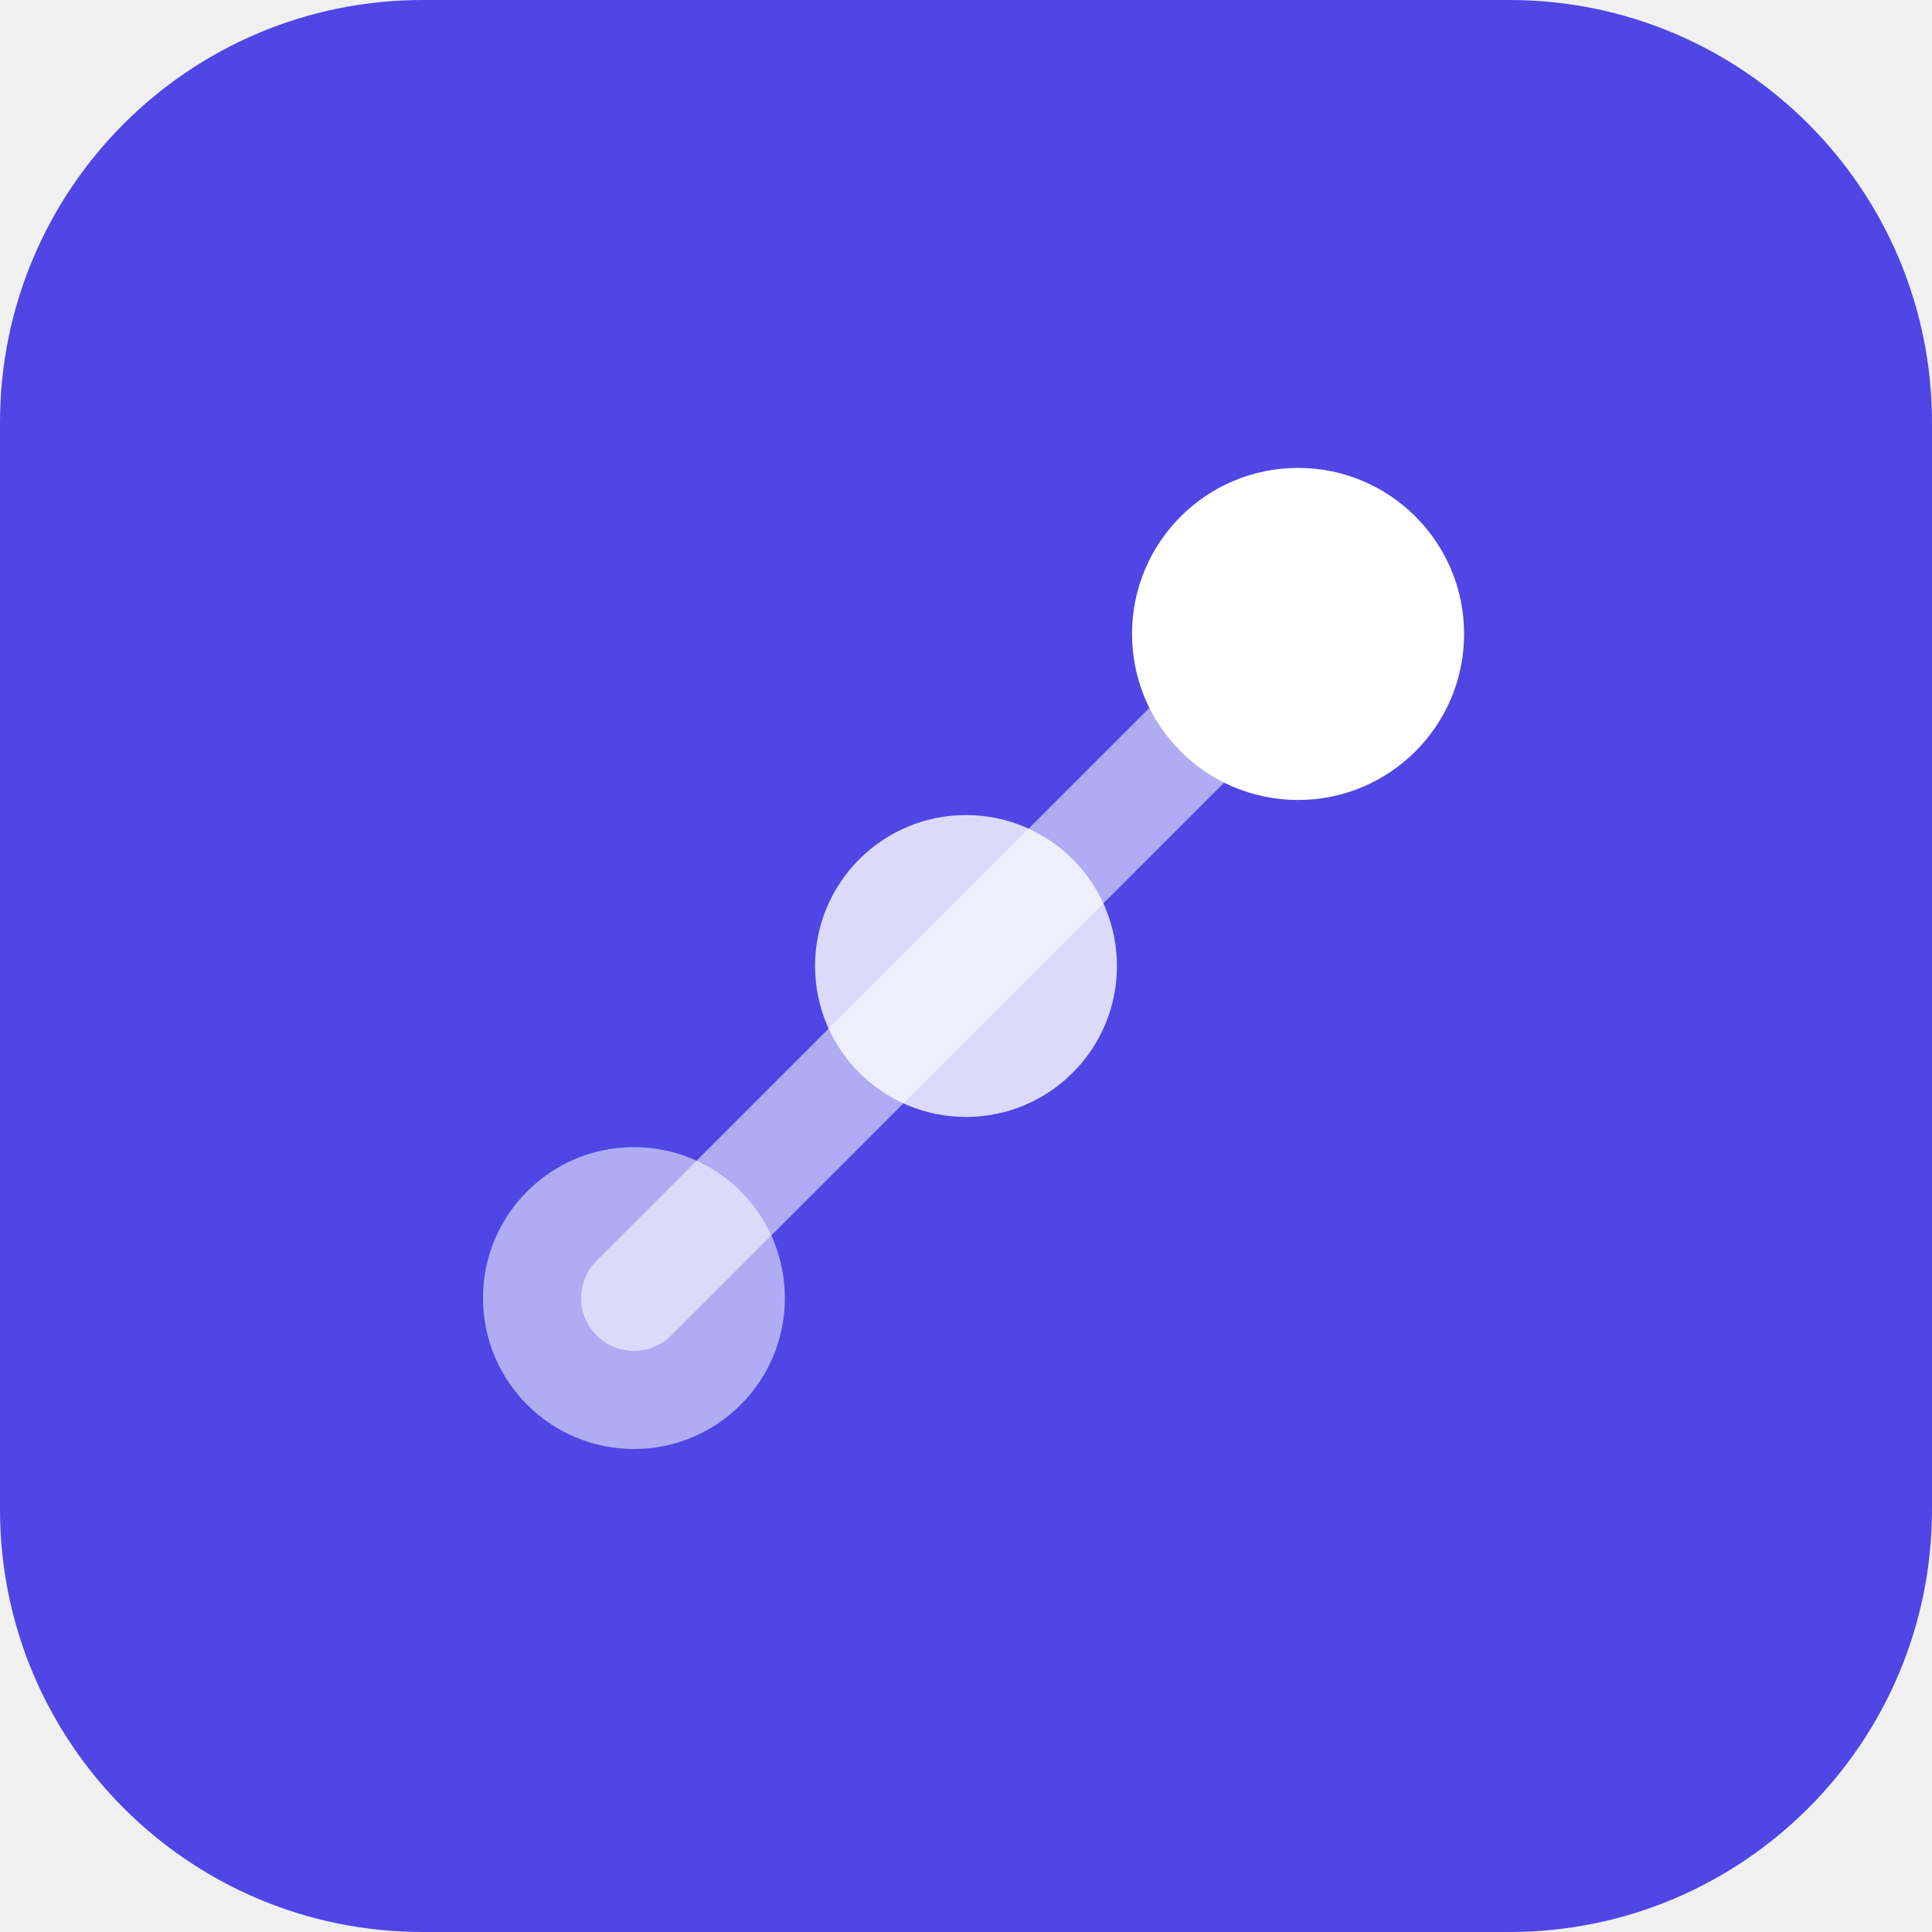
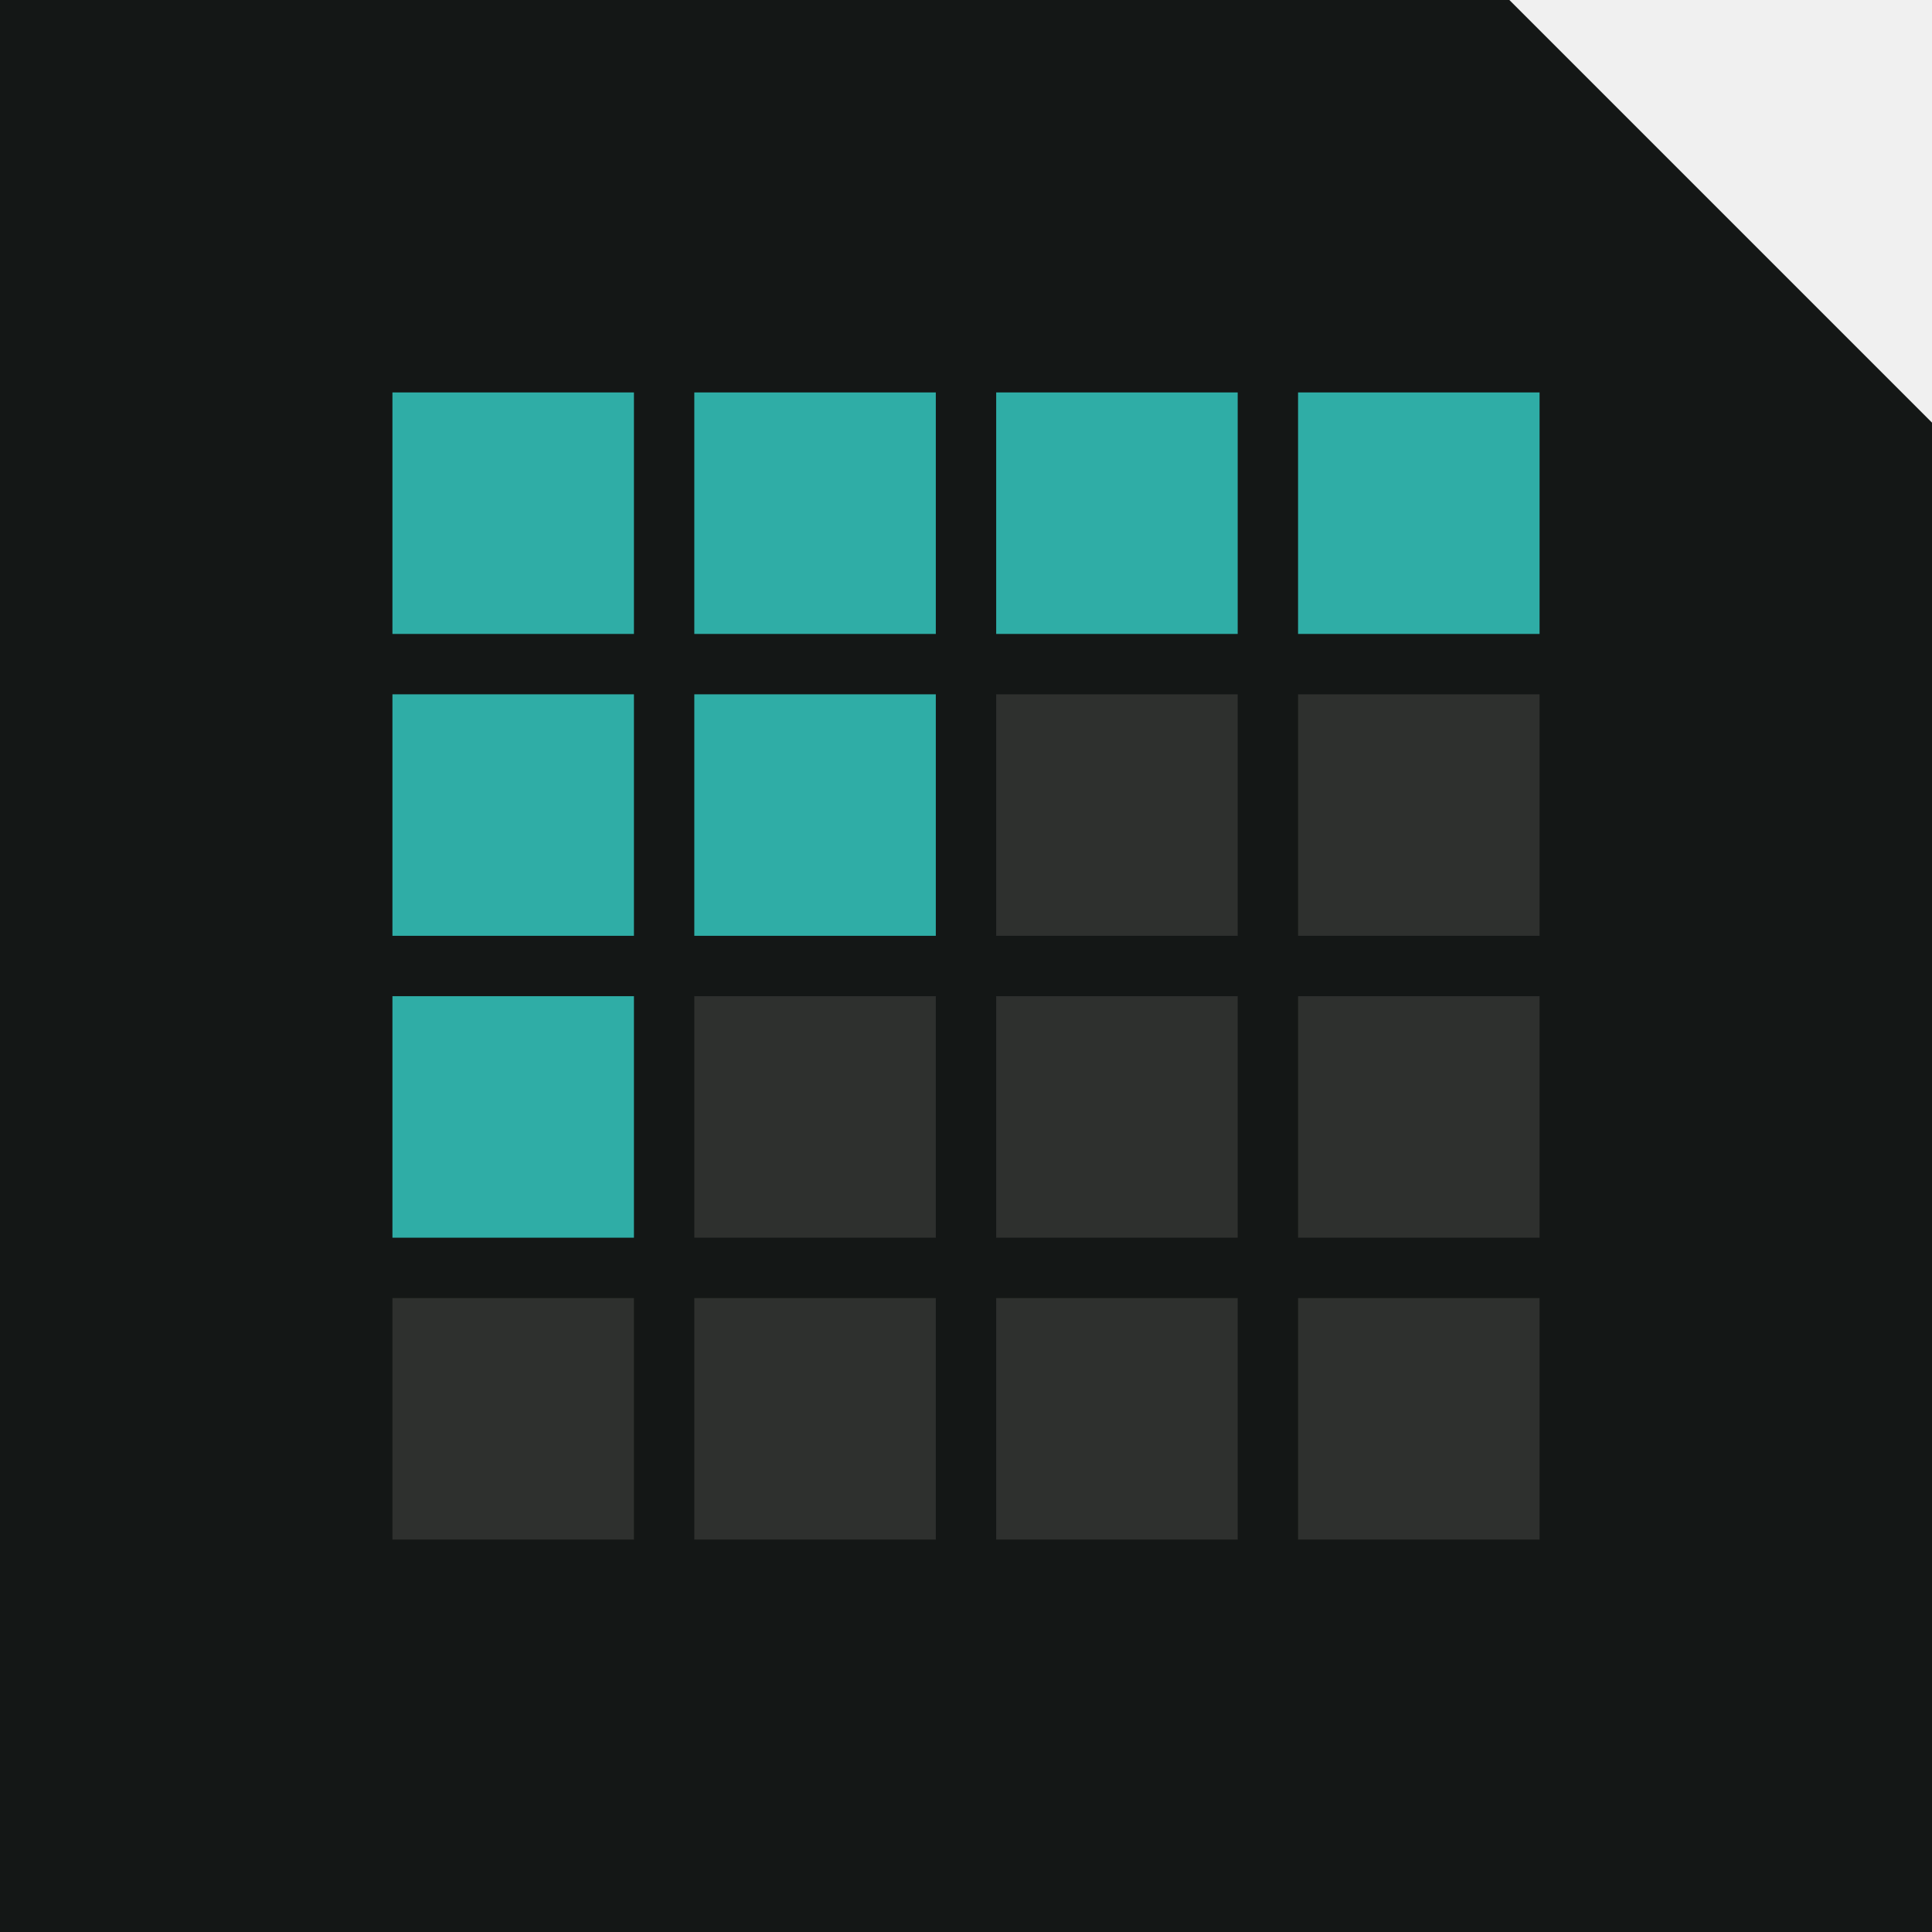
<svg xmlns="http://www.w3.org/2000/svg" viewBox="0 0 64 64" role="img" aria-label="NetForge">
-   <rect width="64" height="64" rx="14" fill="#4F46E5" />
-   <path d="M 21 43 L 32 32 L 43 21" stroke="#FFFFFF" stroke-opacity="0.55" stroke-width="3.5" stroke-linecap="round" stroke-linejoin="round" fill="none" />
-   <circle cx="21" cy="43" r="5" fill="#FFFFFF" fill-opacity="0.55" />
-   <circle cx="32" cy="32" r="5" fill="#FFFFFF" fill-opacity="0.8" />
-   <circle cx="43" cy="21" r="5.5" fill="#FFFFFF" />
+   <path d="M0 0 H50 L64 14 V64 H0 Z" fill="#141716" />
+   <g fill="#E9ECE6" fill-opacity="0.12">
+     <rect x="33" y="23" width="8" height="8" />
+     <rect x="43" y="23" width="8" height="8" />
+     <rect x="23" y="33" width="8" height="8" />
+     <rect x="33" y="33" width="8" height="8" />
+     <rect x="43" y="33" width="8" height="8" />
+     <rect x="13" y="43" width="8" height="8" />
+     <rect x="23" y="43" width="8" height="8" />
+     <rect x="33" y="43" width="8" height="8" />
+     <rect x="43" y="43" width="8" height="8" />
+   </g>
+   <g fill="#2FADA6">
+     <rect x="13" y="13" width="8" height="8" />
+     <rect x="23" y="13" width="8" height="8" />
+     <rect x="33" y="13" width="8" height="8" />
+     <rect x="43" y="13" width="8" height="8" />
+     <rect x="13" y="23" width="8" height="8" />
+     <rect x="23" y="23" width="8" height="8" />
+     <rect x="13" y="33" width="8" height="8" />
+   </g>
</svg>
